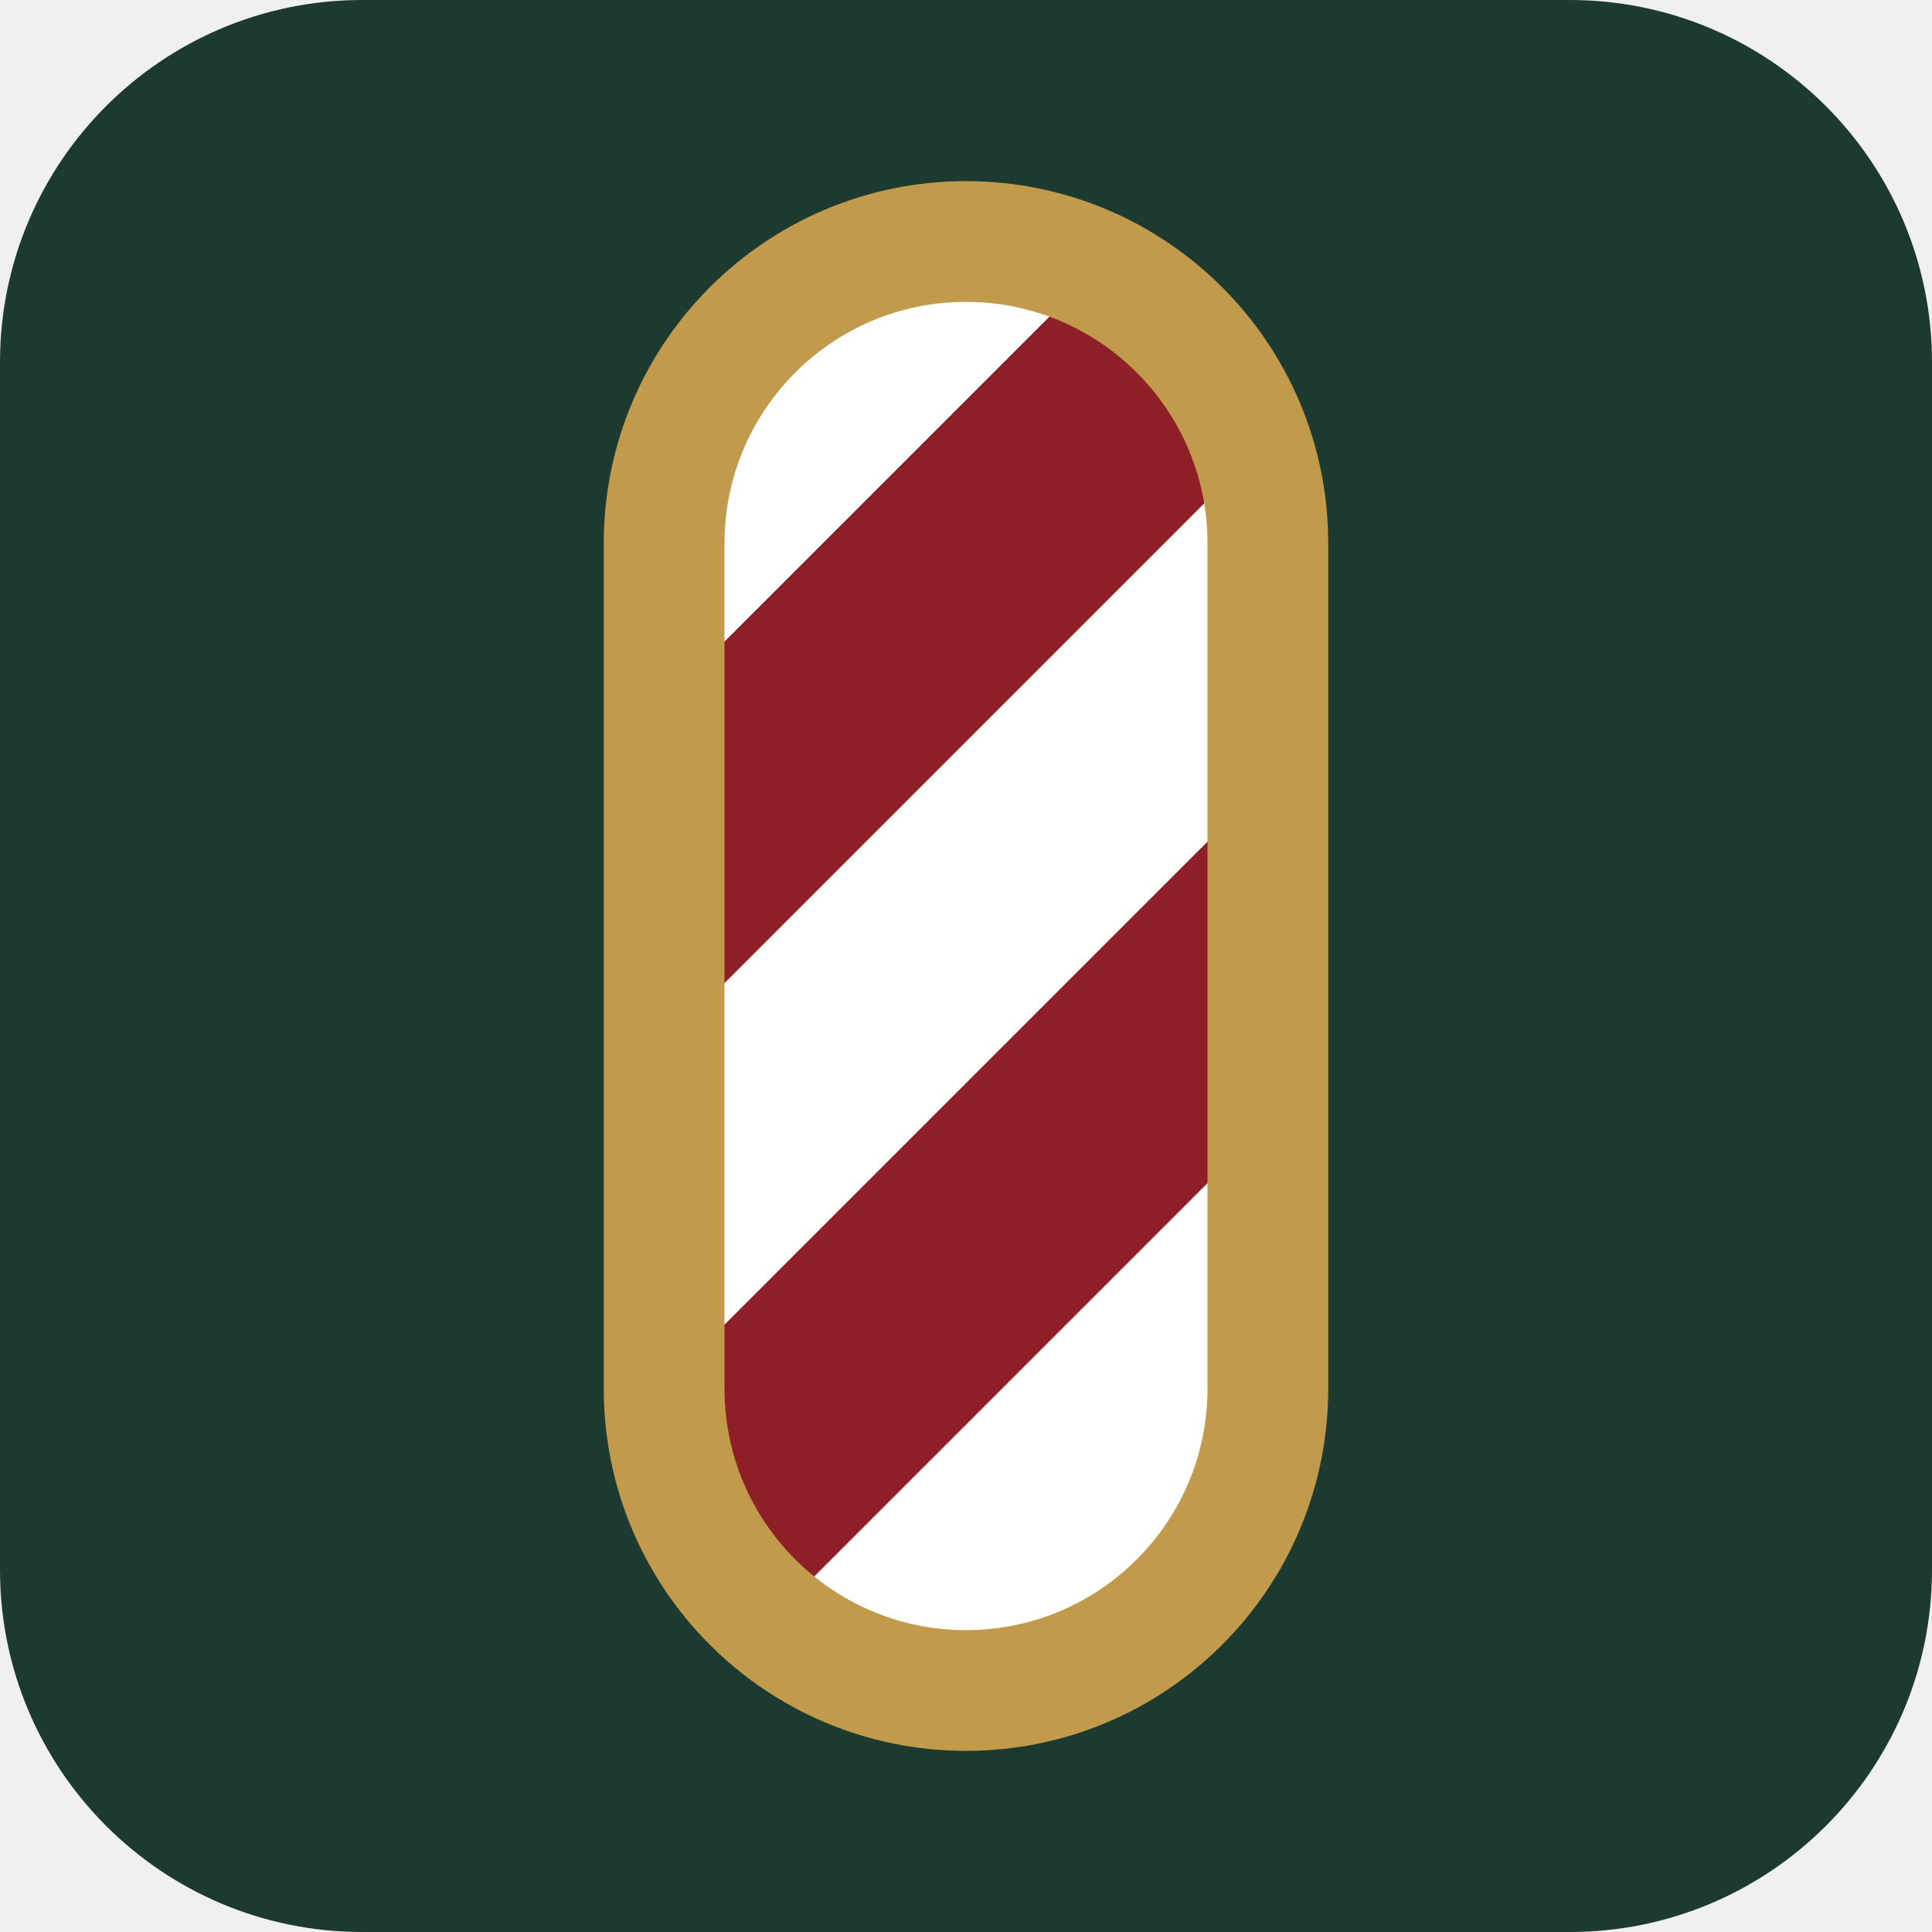
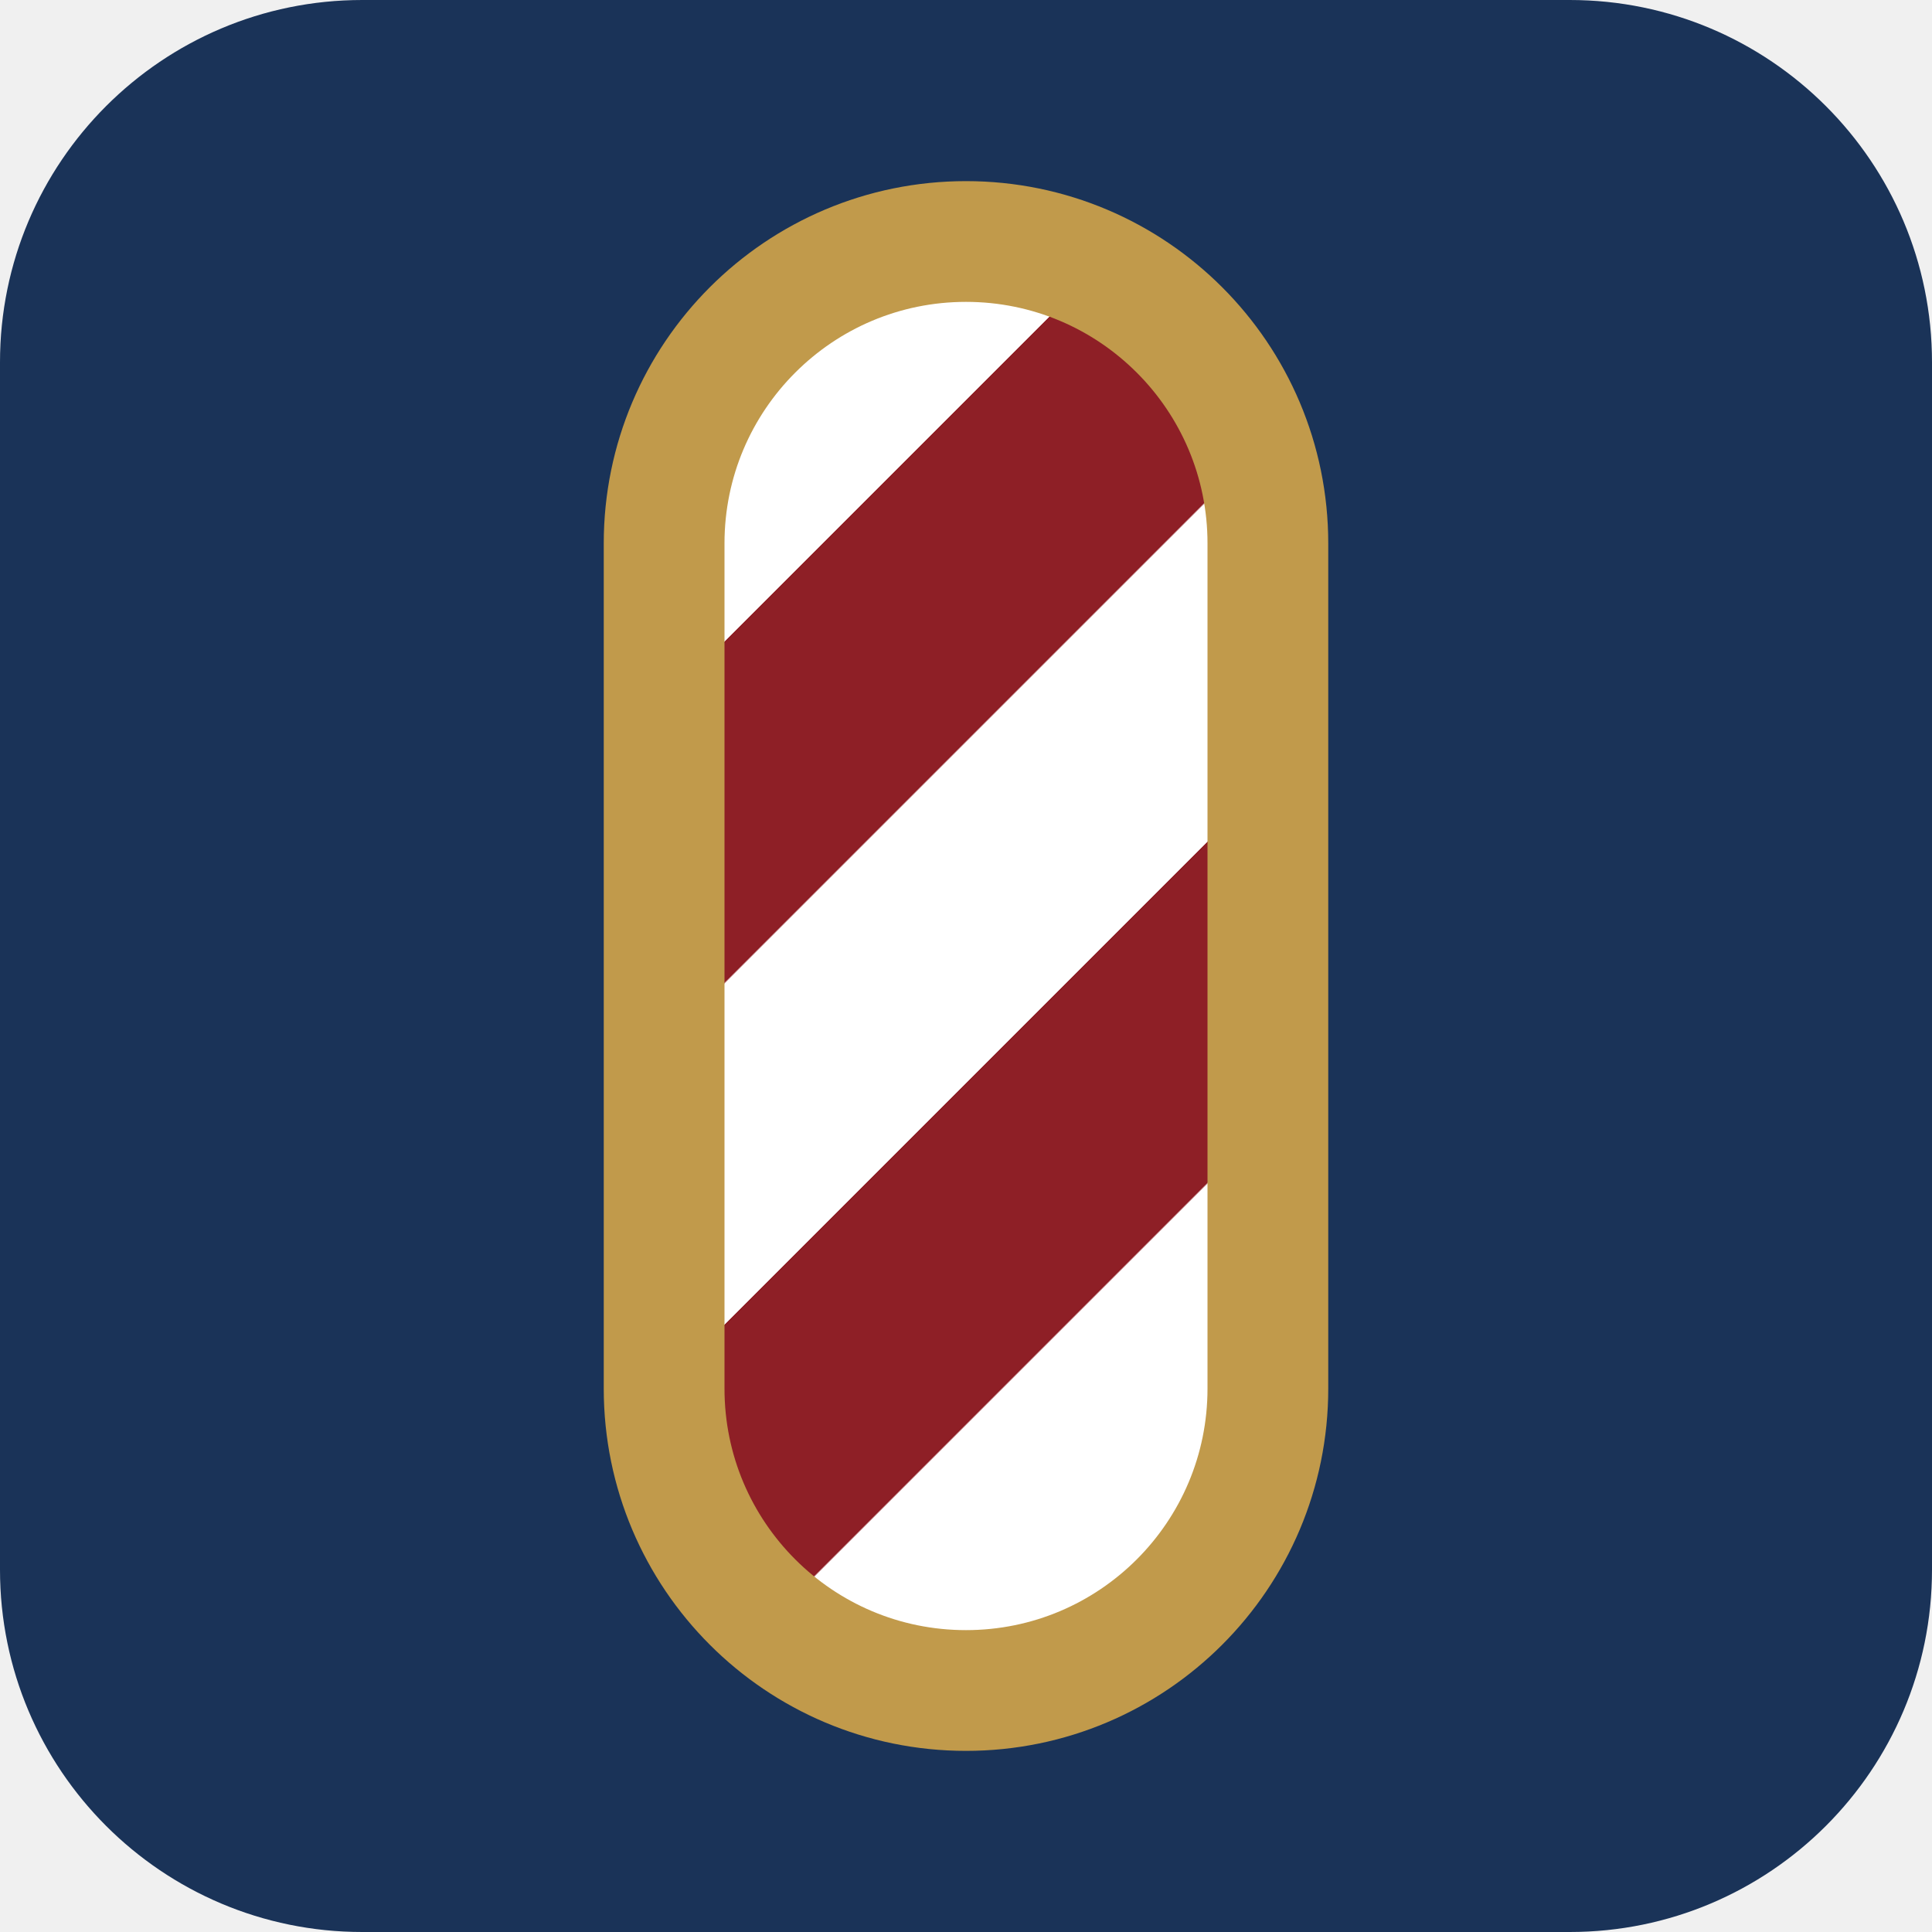
<svg xmlns="http://www.w3.org/2000/svg" viewBox="0 0 32 32">
  <defs>
    <pattern id="s" width="8" height="8" patternUnits="userSpaceOnUse" patternTransform="rotate(45)">
      <rect width="8" height="8" fill="#fff" />
      <rect width="4" height="8" fill="#8e1f26" />
    </pattern>
  </defs>
-   <rect width="32" height="32" rx="6" fill="#1d3a30" />
+   <rect width="32" height="32" rx="6" fill="#1a3358" />
  <rect x="11" y="4" width="10" height="24" rx="5" fill="url(#s)" stroke="#c19a4b" stroke-width="2" />
</svg>
